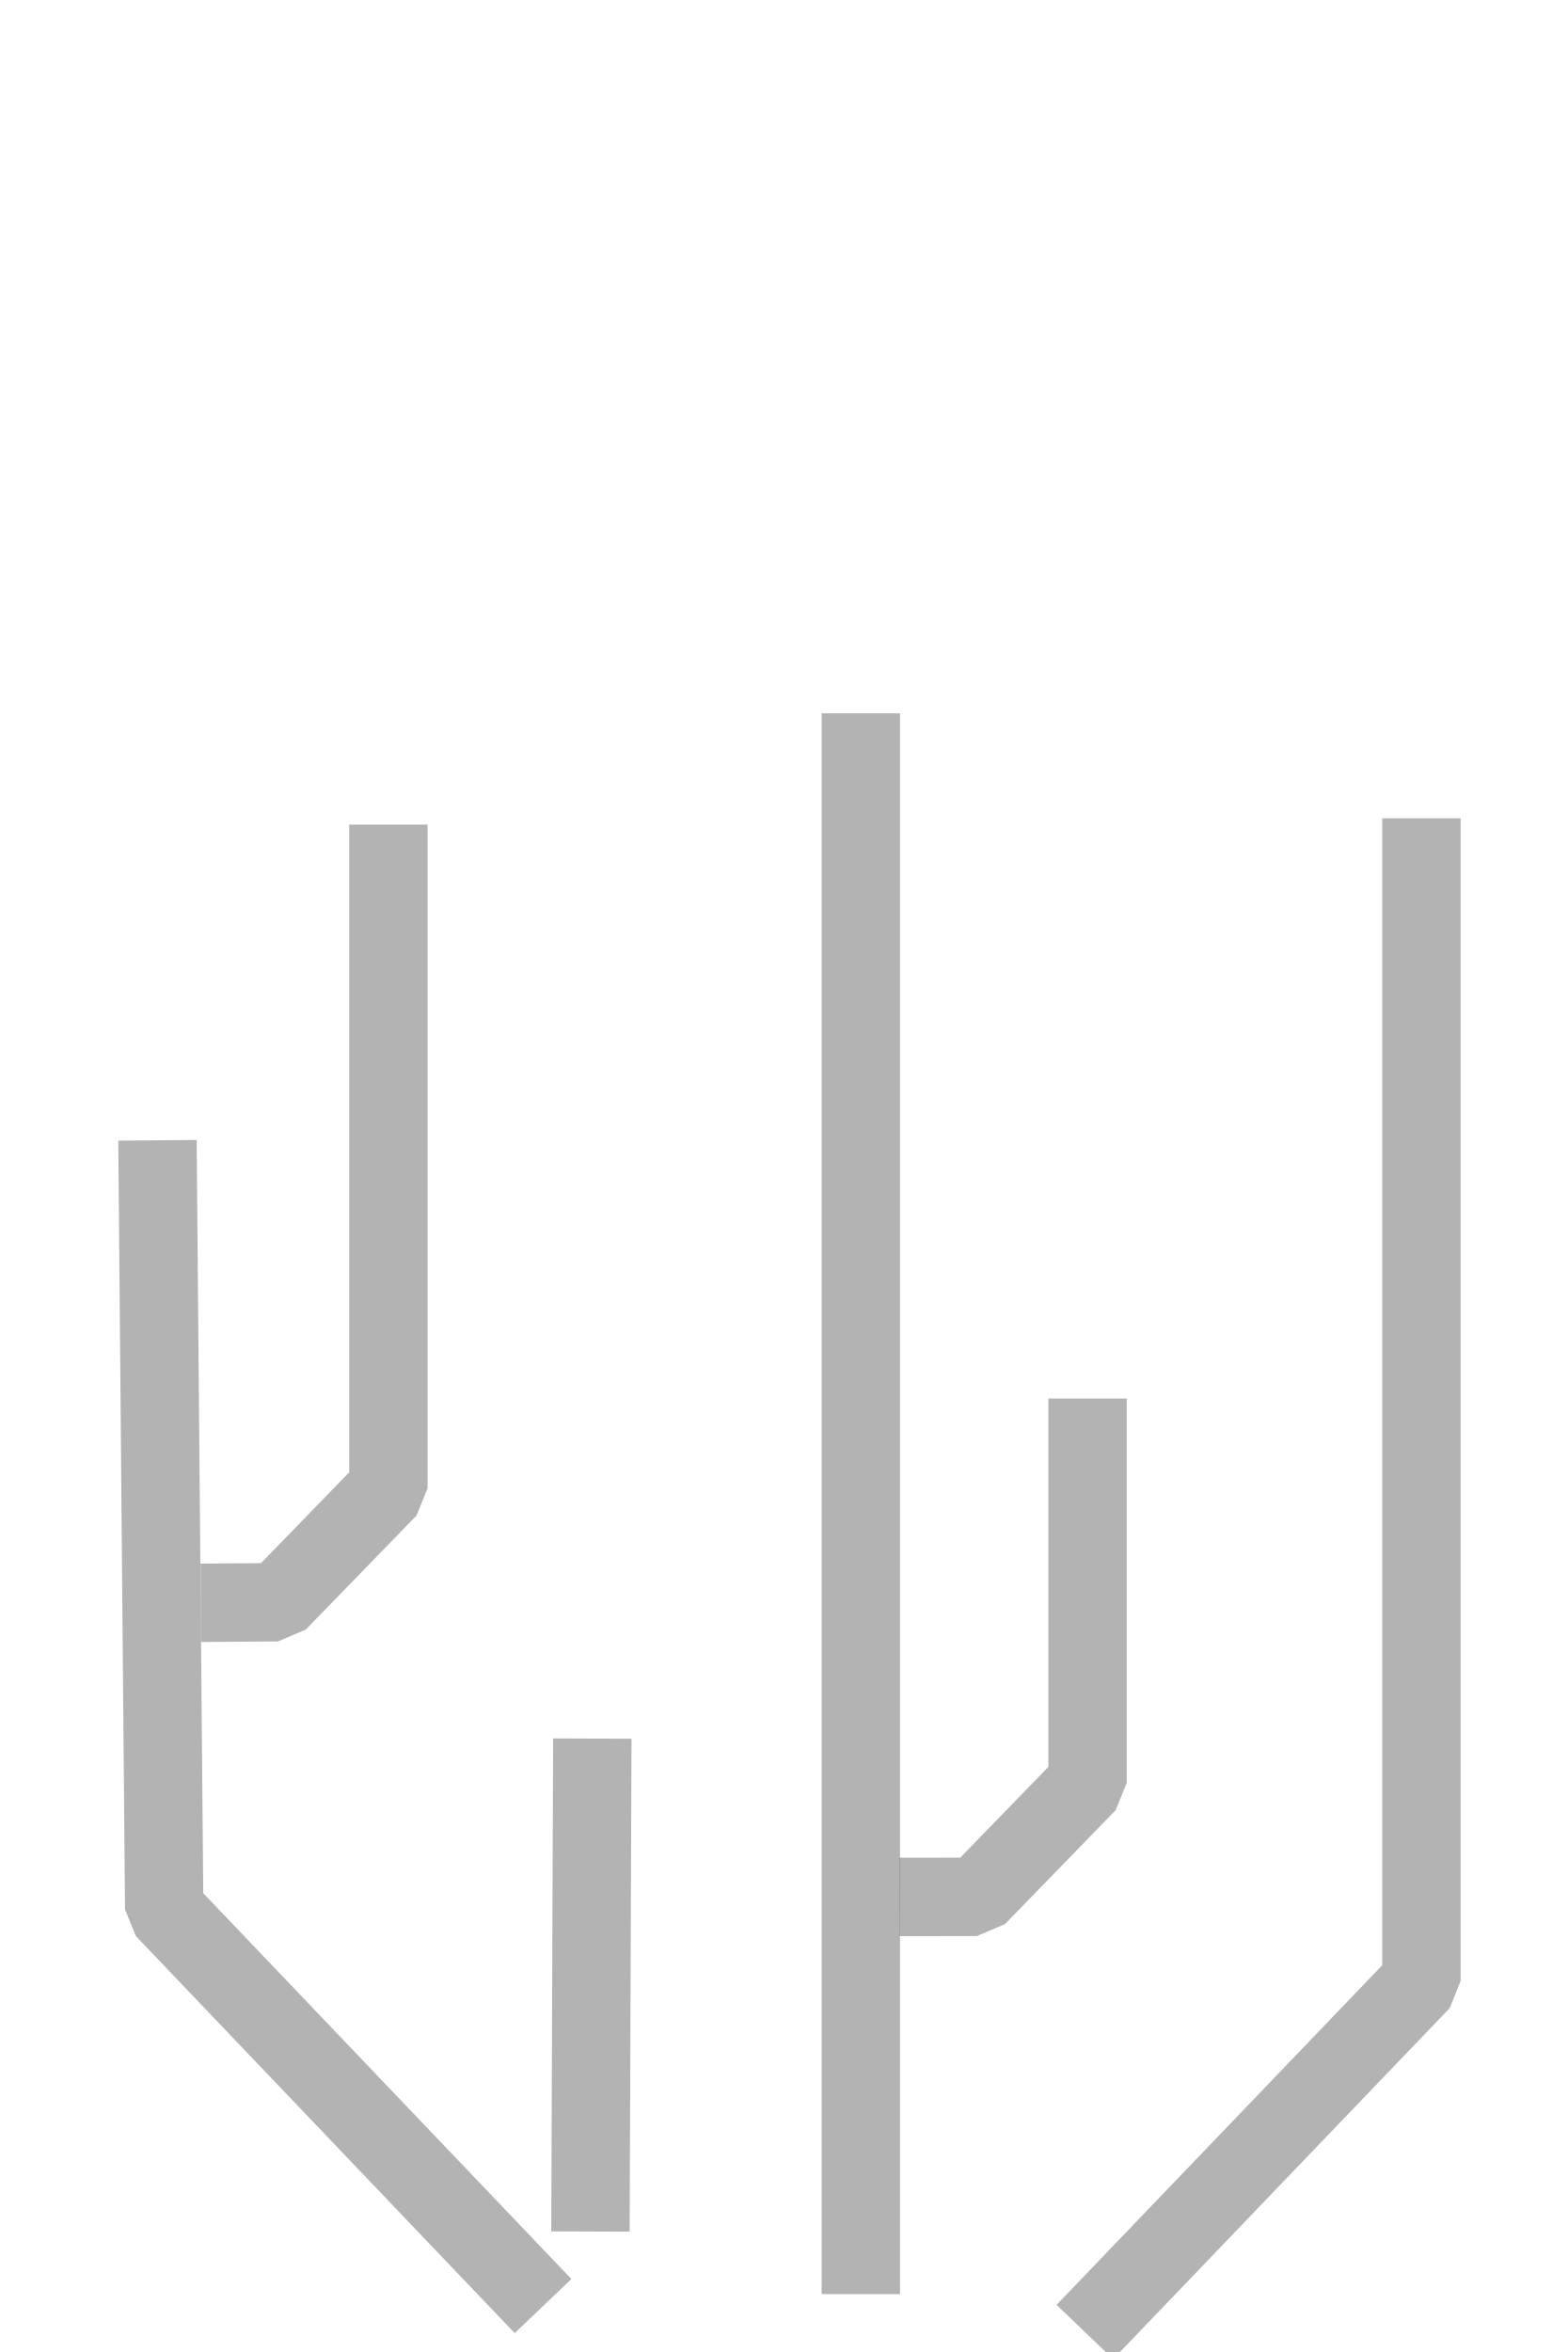
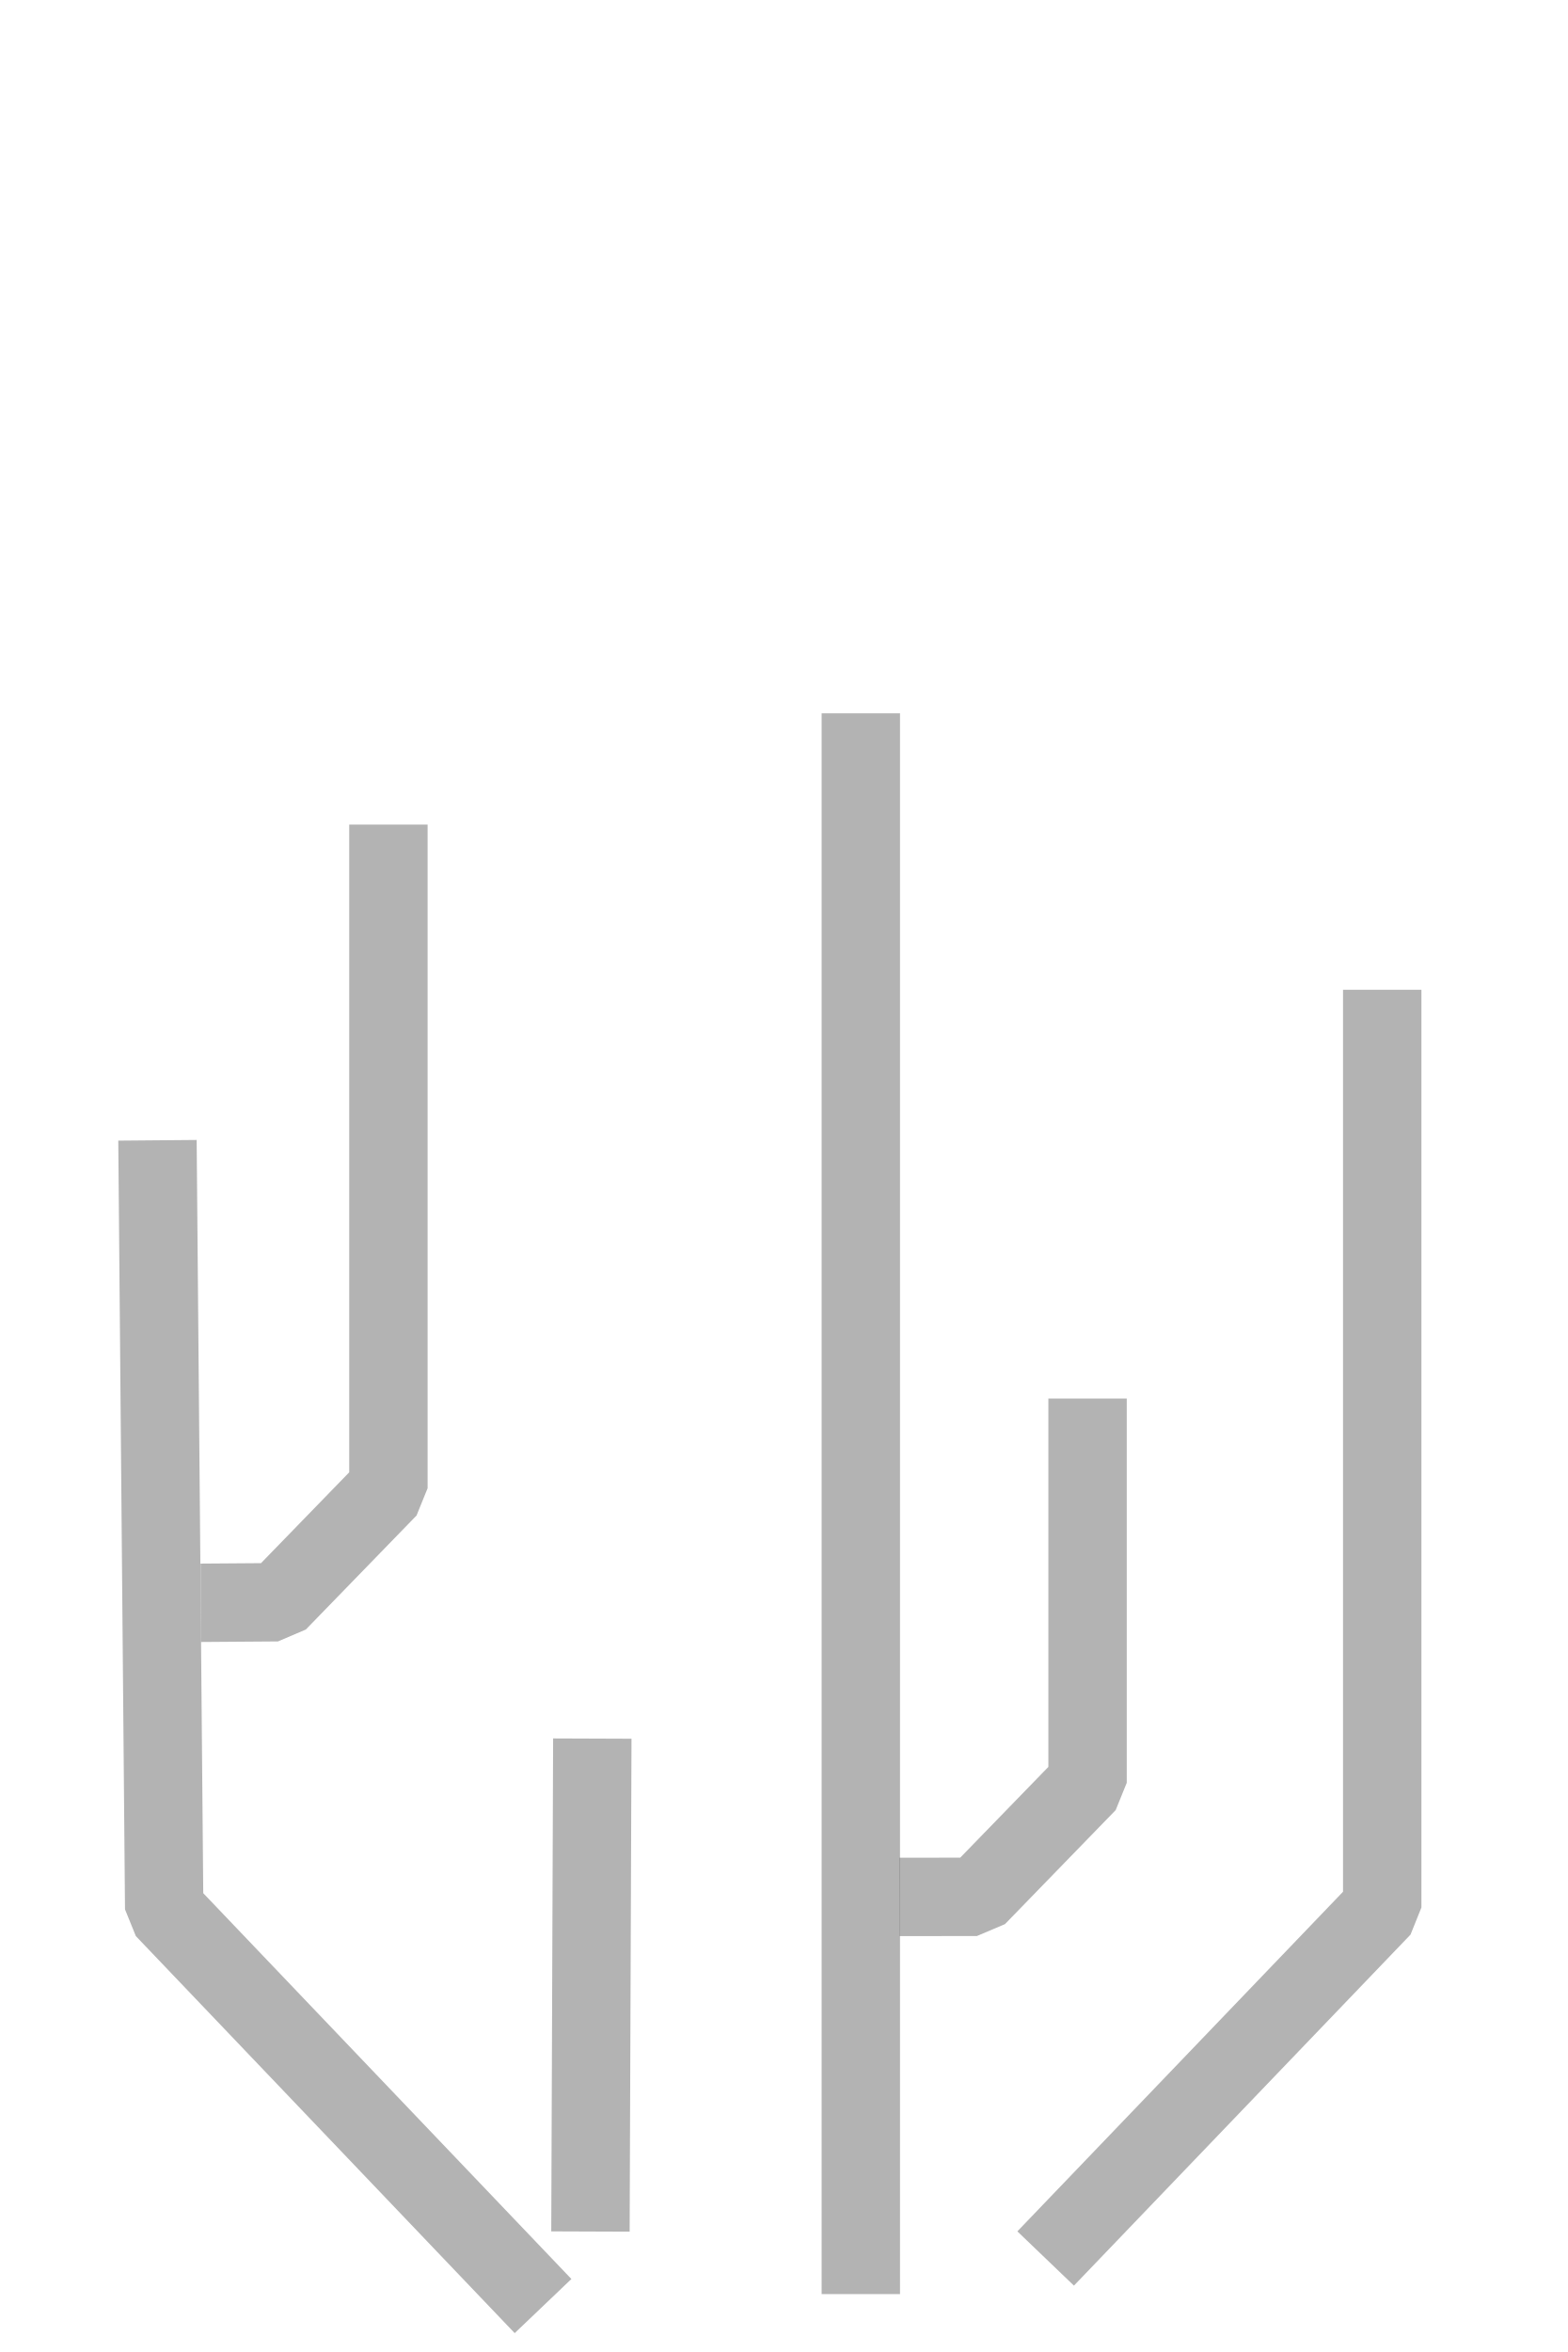
<svg xmlns="http://www.w3.org/2000/svg" width="640" height="960" viewBox="0 0 640 960" id="svg4595" version="1.1">
  <defs id="defs4597" />
  <g id="layer1" transform="translate(0,-92.36216)">
-     <path style="opacity:0.3;fill:none;fill-rule:evenodd;stroke:#000000;stroke-width:32;stroke-linecap:butt;stroke-linejoin:bevel;stroke-miterlimit:4;stroke-dasharray:none;stroke-opacity:1" d="m 580.286,426.362 0,474.571 -137.405,143.263" id="path5145" />
+     <path style="opacity:0.3;fill:none;fill-rule:evenodd;stroke:#000000;stroke-width:32;stroke-linecap:butt;stroke-linejoin:bevel;stroke-miterlimit:4;stroke-dasharray:none;stroke-opacity:1" d="m 564.286,496.362 0,374.571 -137.405,143.263" id="path5145" />
    <path style="opacity:0.3;fill:none;fill-rule:evenodd;stroke:#000000;stroke-width:32;stroke-linecap:butt;stroke-linejoin:bevel;stroke-miterlimit:4;stroke-dasharray:none;stroke-opacity:1" d="m 351.429,383.505 0,645.223" id="path5147" />
    <path style="opacity:0.3;fill:none;fill-rule:evenodd;stroke:#000000;stroke-width:32;stroke-linecap:butt;stroke-linejoin:bevel;stroke-miterlimit:4;stroke-dasharray:none;stroke-opacity:1" d="M 64.286,557.791 67.032,871.556 221.696,1033.61" id="path5149" />
    <path style="opacity:0.3;fill:none;fill-rule:evenodd;stroke:#000000;stroke-width:32;stroke-linecap:butt;stroke-linejoin:bevel;stroke-miterlimit:4;stroke-dasharray:none;stroke-opacity:1" d="m 81.981,746.563 31.389,-0.232 45.201,-46.54 0,-270.857" id="path5151" />
    <path id="path5174" d="m 367.273,866.618 31.515,-0.043 45.201,-46.54 0,-156.857" style="opacity:0.3;fill:none;fill-rule:evenodd;stroke:#000000;stroke-width:32;stroke-linecap:butt;stroke-linejoin:bevel;stroke-miterlimit:4;stroke-dasharray:none;stroke-opacity:1" />
    <path style="opacity:0.3;fill:none;fill-rule:evenodd;stroke:#000000;stroke-width:32;stroke-linecap:butt;stroke-linejoin:miter;stroke-miterlimit:4;stroke-dasharray:none;stroke-opacity:1" d="m 241.809,801.986 -0.761,201.203" id="path5303" />
  </g>
</svg>
